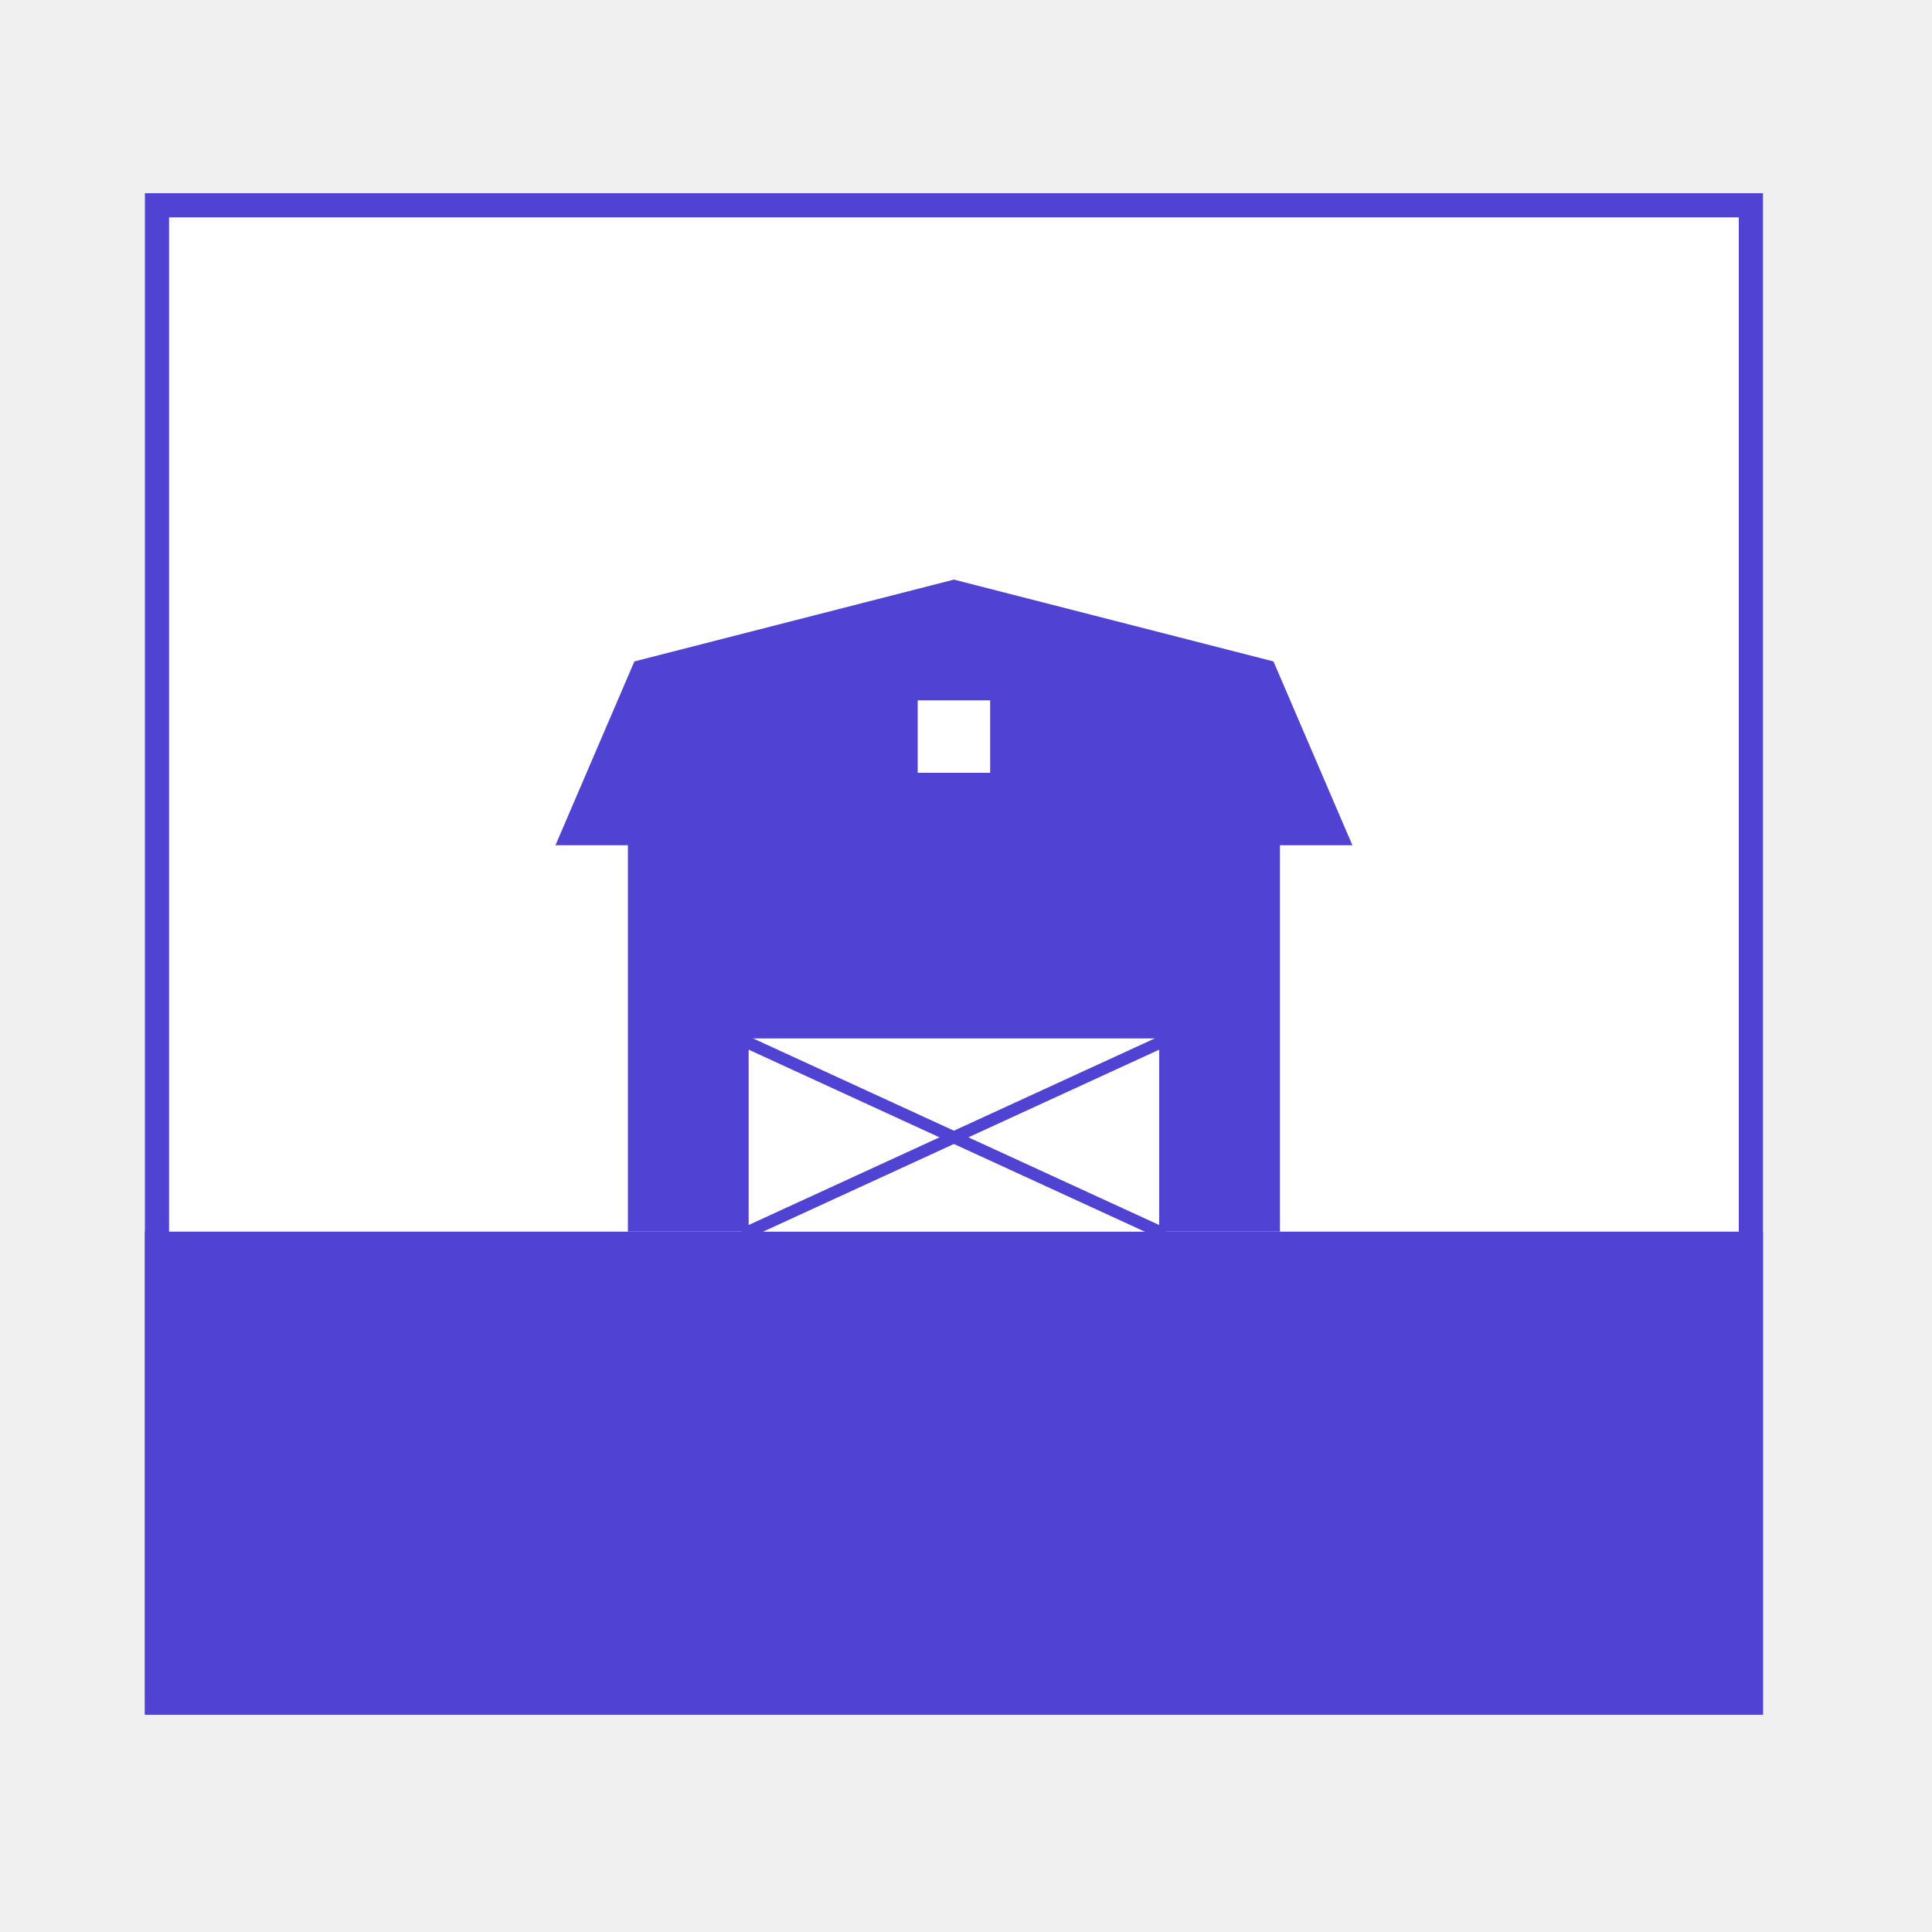
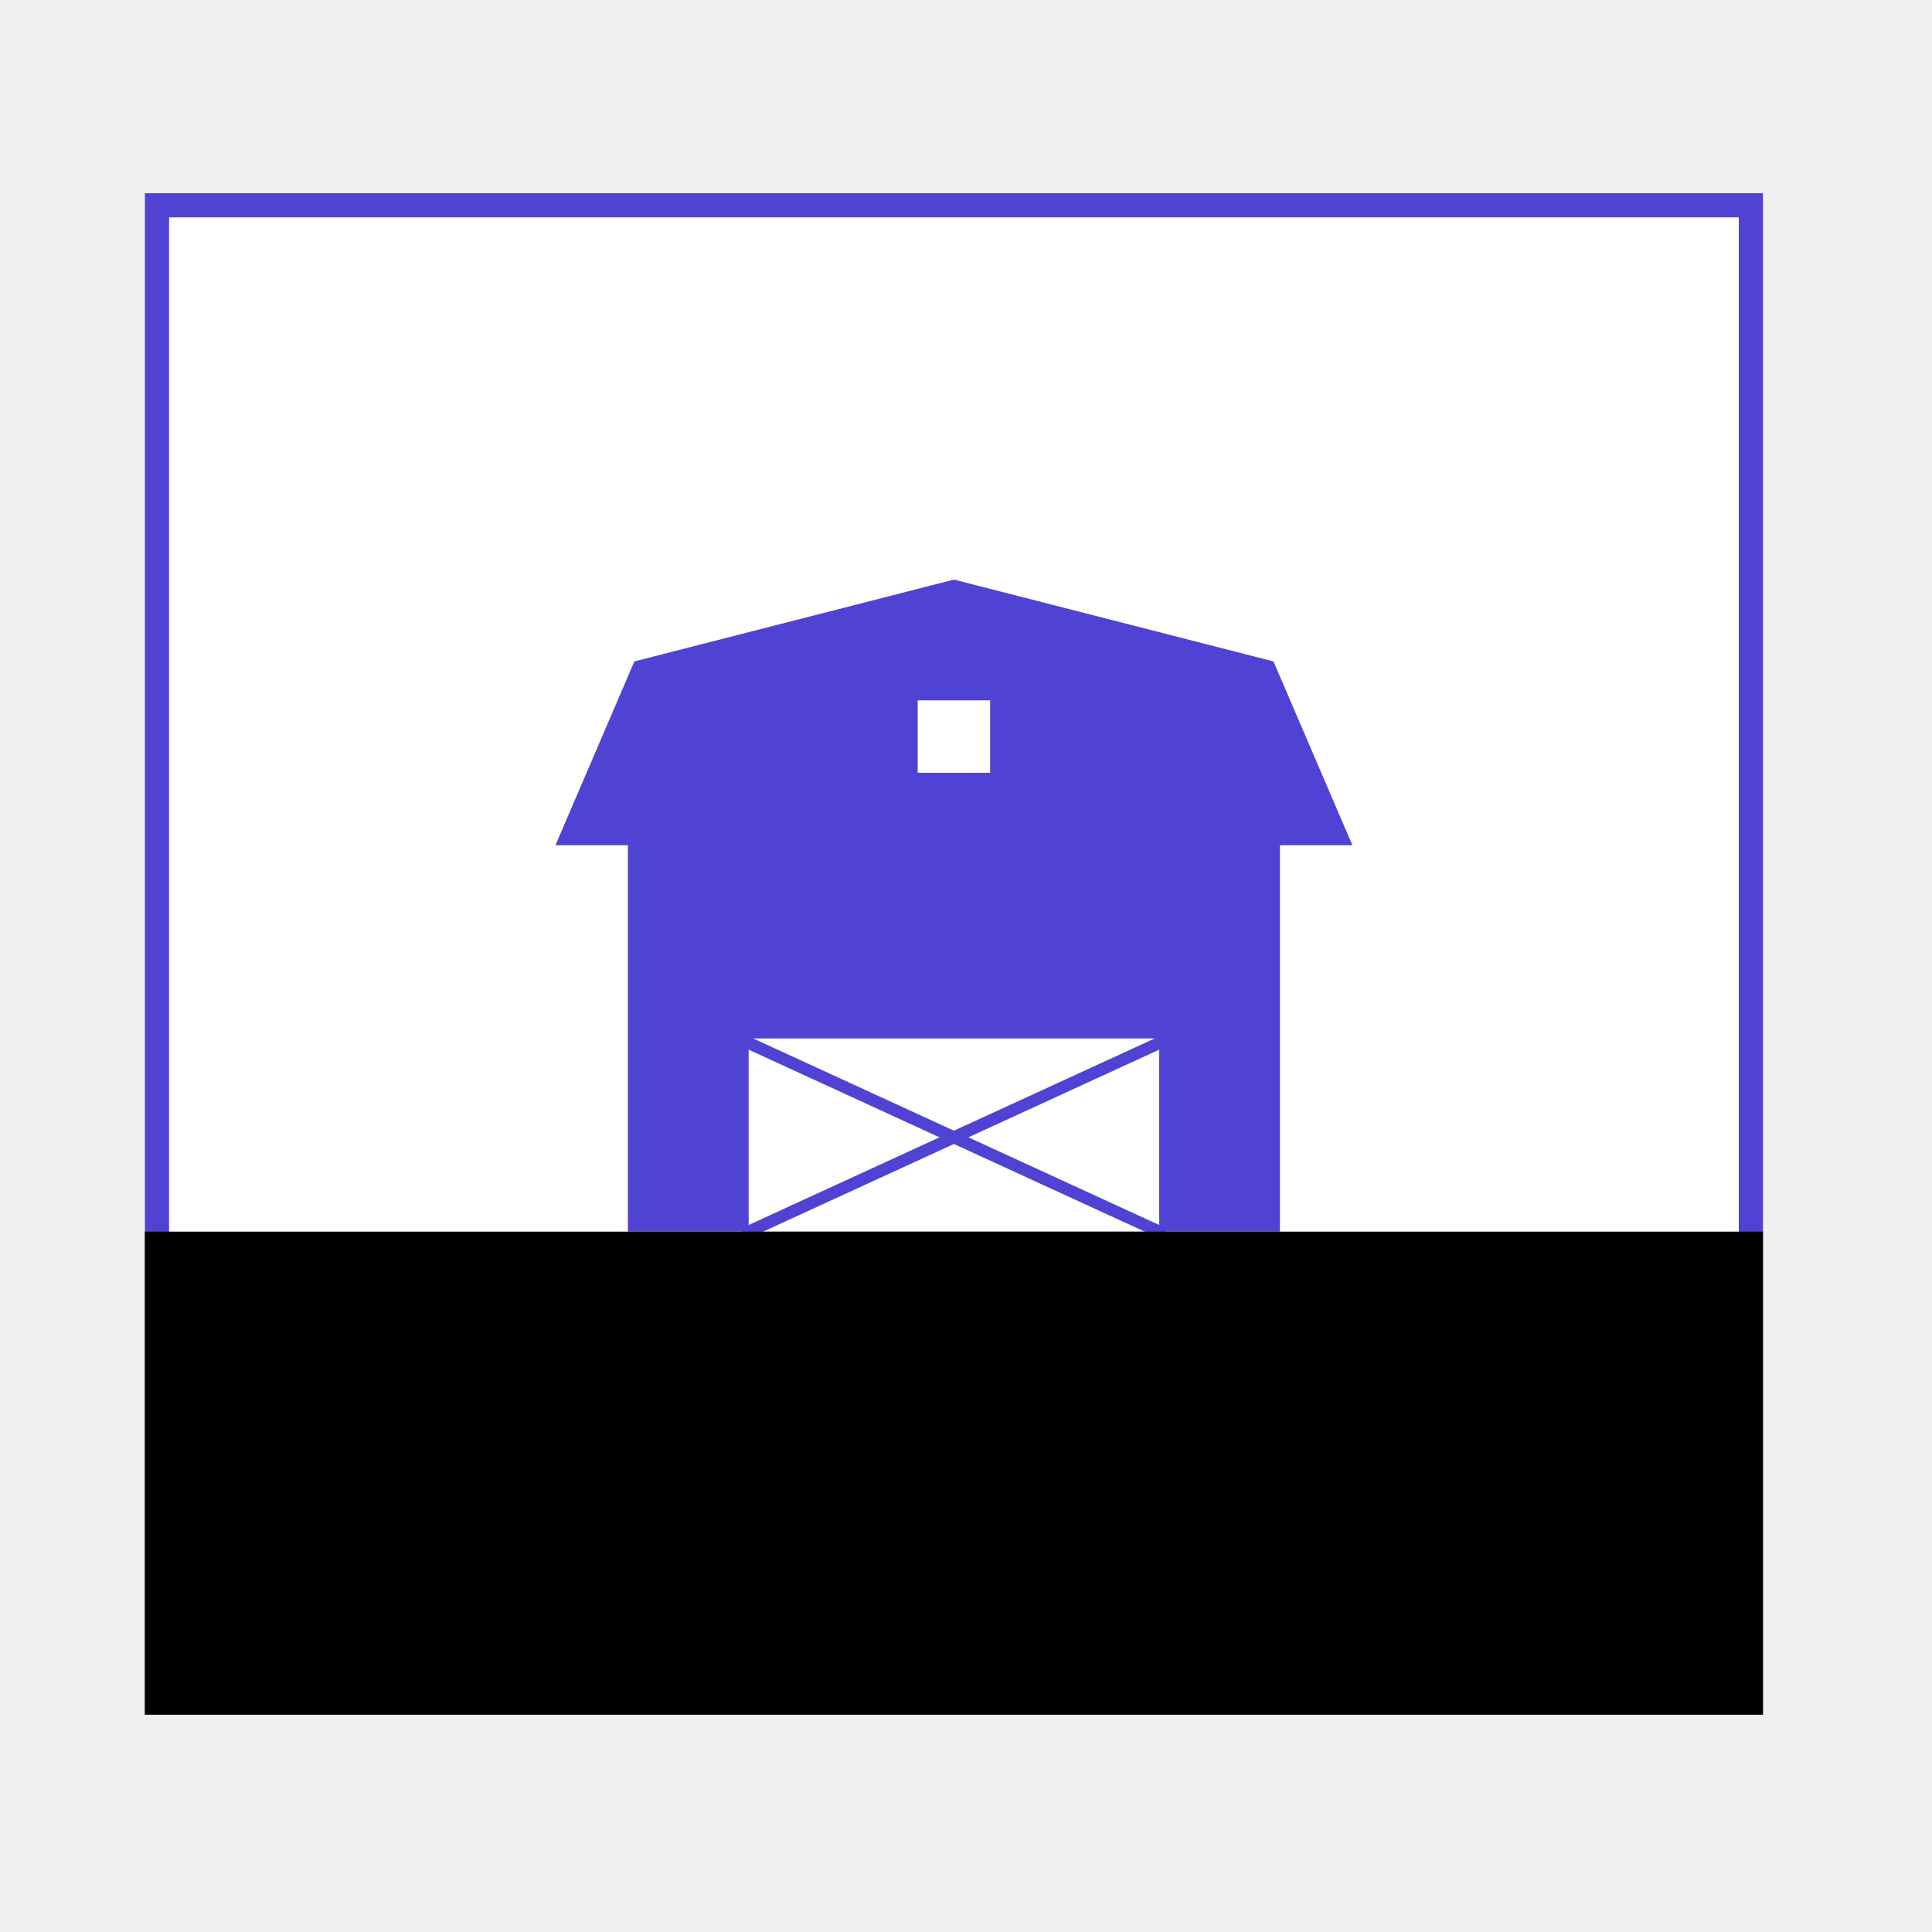
<svg xmlns="http://www.w3.org/2000/svg" width="80px" height="80px" viewBox="0 0 80 80" version="1.1">
  <g id="farm" stroke="none" stroke-width="1" fill="none" fill-rule="evenodd">
    <rect id="Rectangle" stroke="#5042D3" fill="#FFFFFF" x="6.5" y="8.5" width="66" height="62" />
-     <rect id="Rectangle" fill="#5042D3" x="6" y="51" width="67" height="20" />
    <g id="Group" transform="translate(23, 24)">
      <polygon id="Polygon" fill="#5042D3" points="16.5 0 29.732 3.388 33 11 23.726 11 9.341 11 0 11 3.268 3.388" />
      <rect id="Rectangle" fill="#FFFFFF" x="15" y="5" width="3" height="3" />
      <rect id="Rectangle" fill="#5042D3" x="3" y="10" width="27" height="17" />
    </g>
    <g id="Group-2" transform="translate(31, 43)" fill="#FFFFFF">
      <rect id="Rectangle" x="0" y="0" width="17" height="8" />
    </g>
    <path d="M29.5,42.5 L48,51" id="Line-2" stroke="#5042D3" stroke-width="0.5" stroke-linecap="square" />
    <path d="M30.5,42.5 L49,51" id="Line-2-Copy" stroke="#5042D3" stroke-width="0.5" stroke-linecap="square" transform="translate(40, 46.5) scale(-1, 1) translate(-40, -46.5) " />
+     <rect id="Rectangle" fill="#000000" x="6" y="51" width="67" height="20" />
  </g>
</svg>
